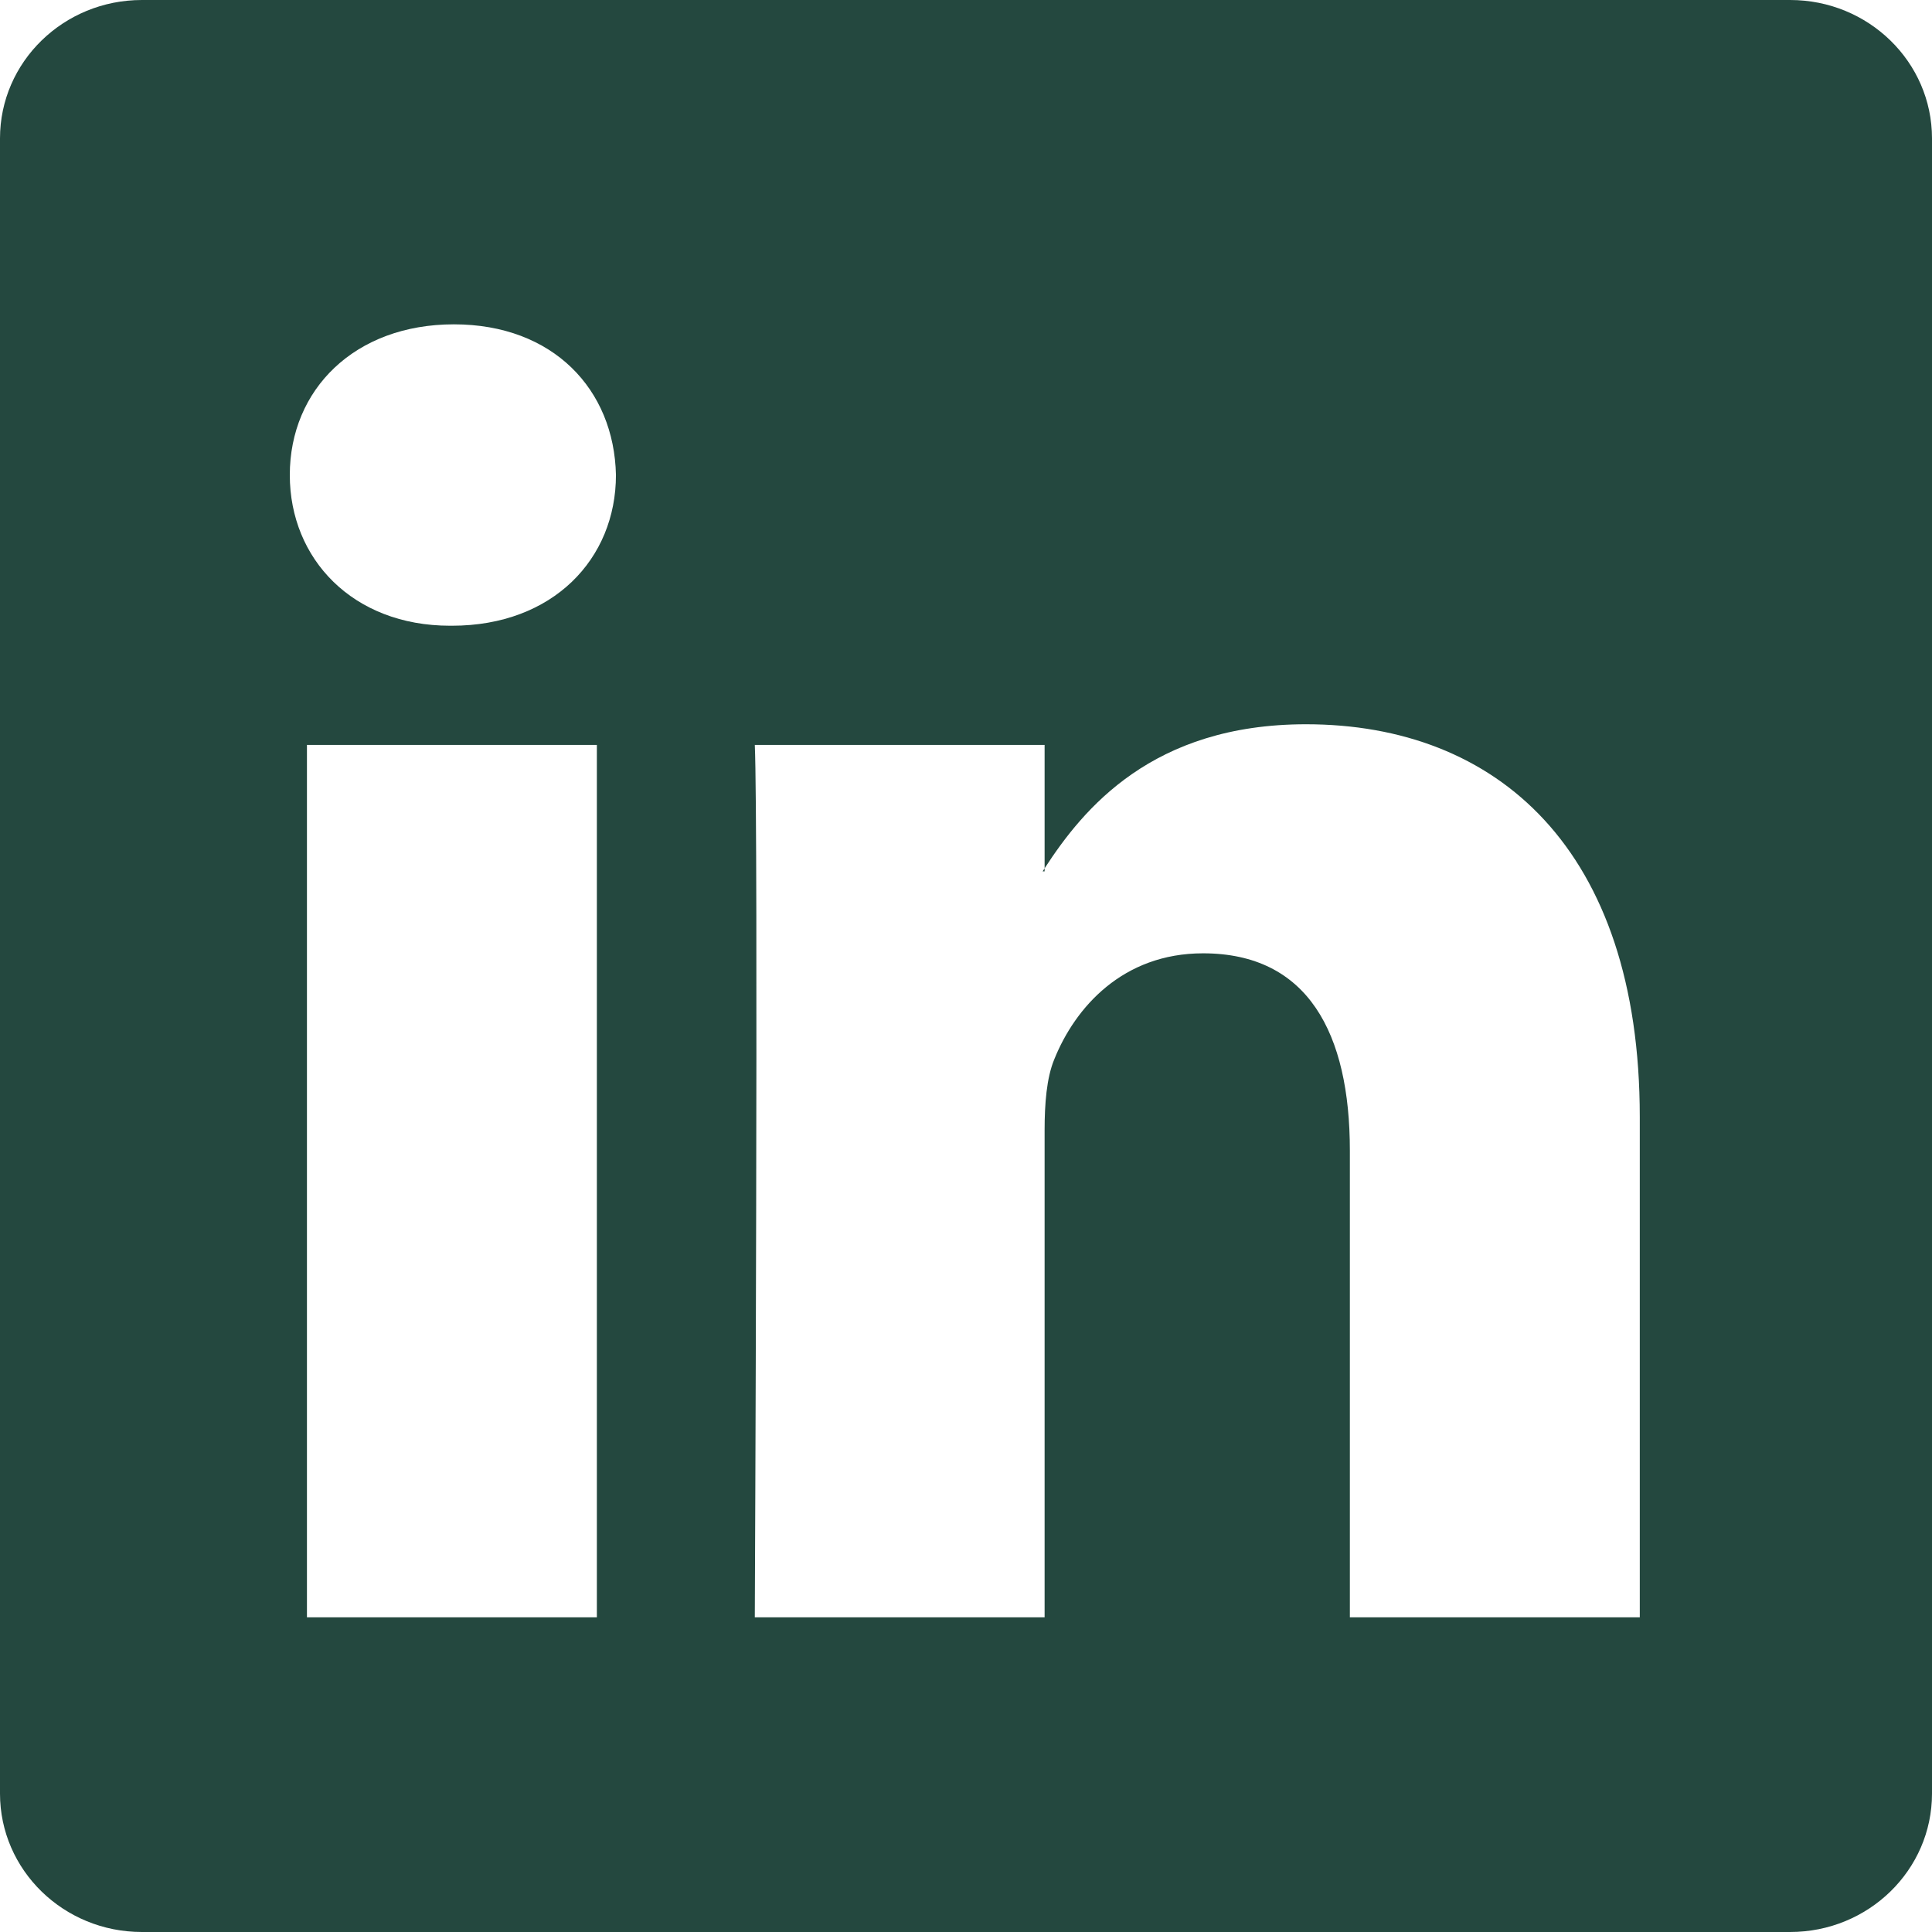
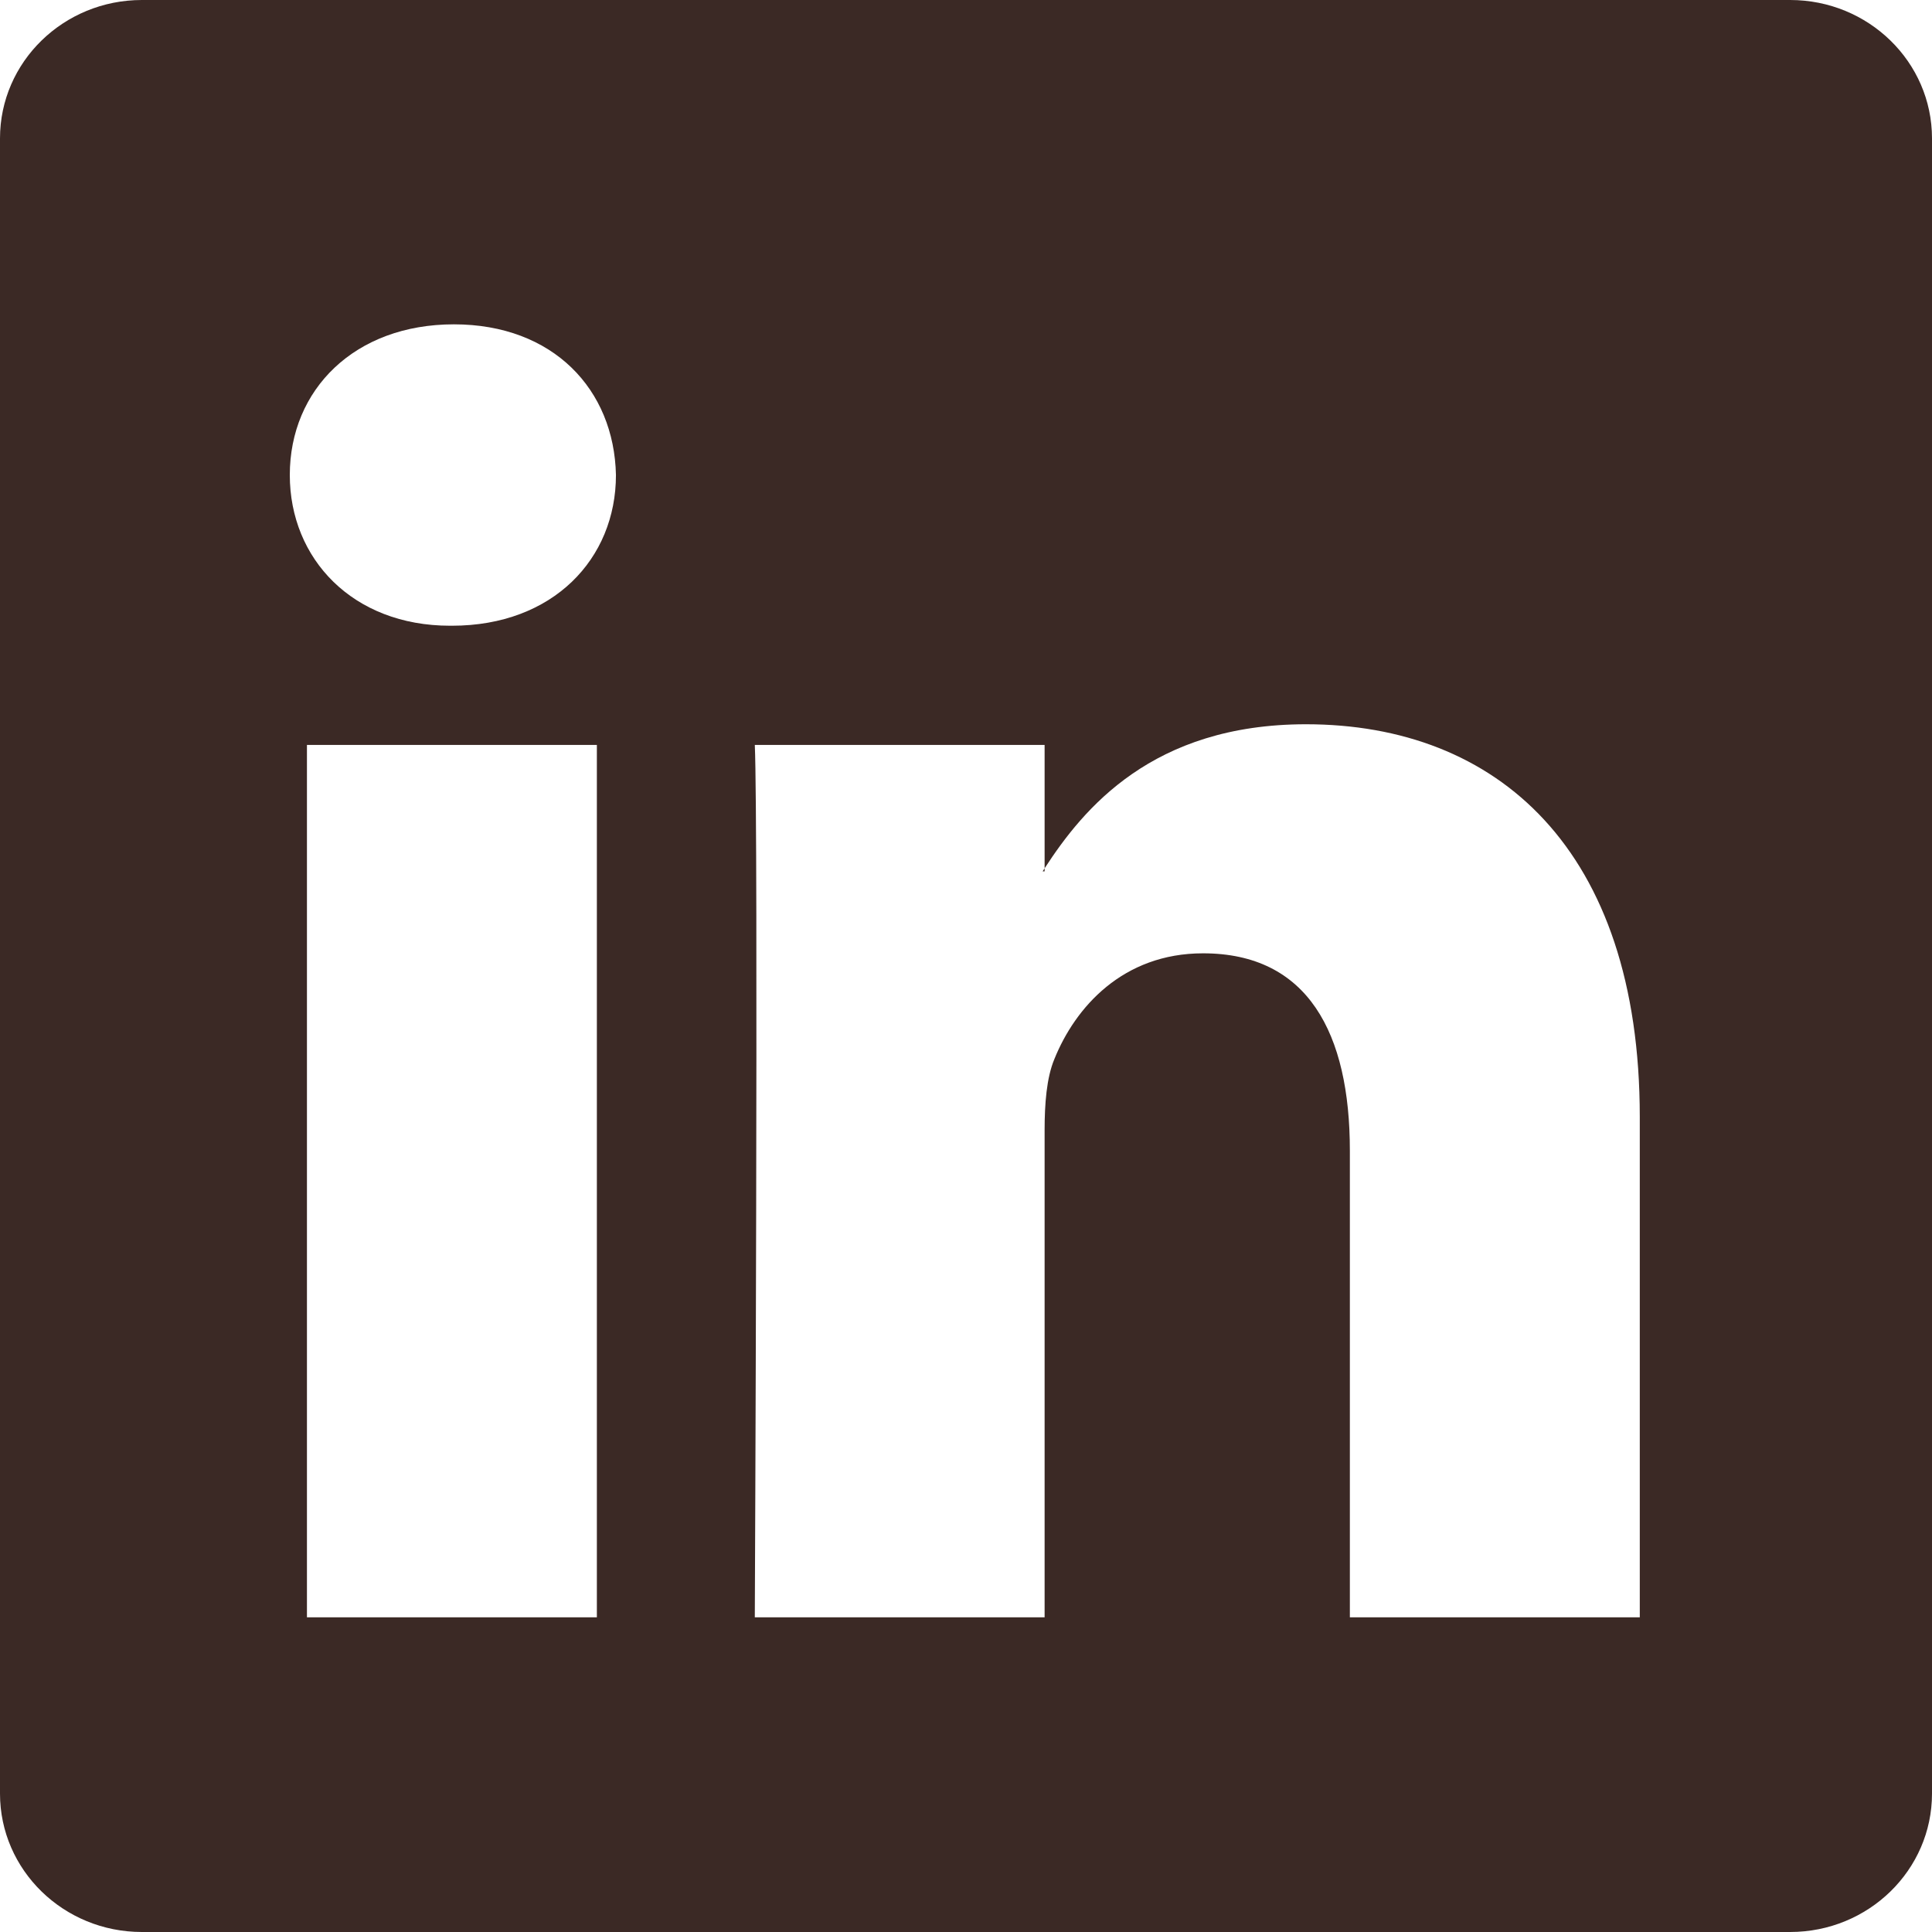
- <svg xmlns="http://www.w3.org/2000/svg" width="16" height="16" fill="#24483f" viewBox="0 0 16 16">
+ <svg xmlns="http://www.w3.org/2000/svg" width="16" height="16" fill="#3b2925" viewBox="0 0 16 16">
  <path d="M0 1.146C0 .513.526 0 1.175 0h13.65C15.474 0 16 .513 16 1.146v13.708c0 .633-.526 1.146-1.175 1.146H1.175C.526 16 0 15.487 0 14.854zm4.943 12.248V6.169H2.542v7.225zm-1.2-8.212c.837 0 1.358-.554 1.358-1.248-.015-.709-.52-1.248-1.342-1.248S2.4 3.226 2.4 3.934c0 .694.521 1.248 1.327 1.248zm4.908 8.212V9.359c0-.216.016-.432.08-.586.173-.431.568-.878 1.232-.878.869 0 1.216.662 1.216 1.634v3.865h2.401V9.25c0-2.22-1.184-3.252-2.764-3.252-1.274 0-1.845.7-2.165 1.193v.025h-.016l.016-.025V6.169h-2.4c.03.678 0 7.225 0 7.225z" />
</svg>
